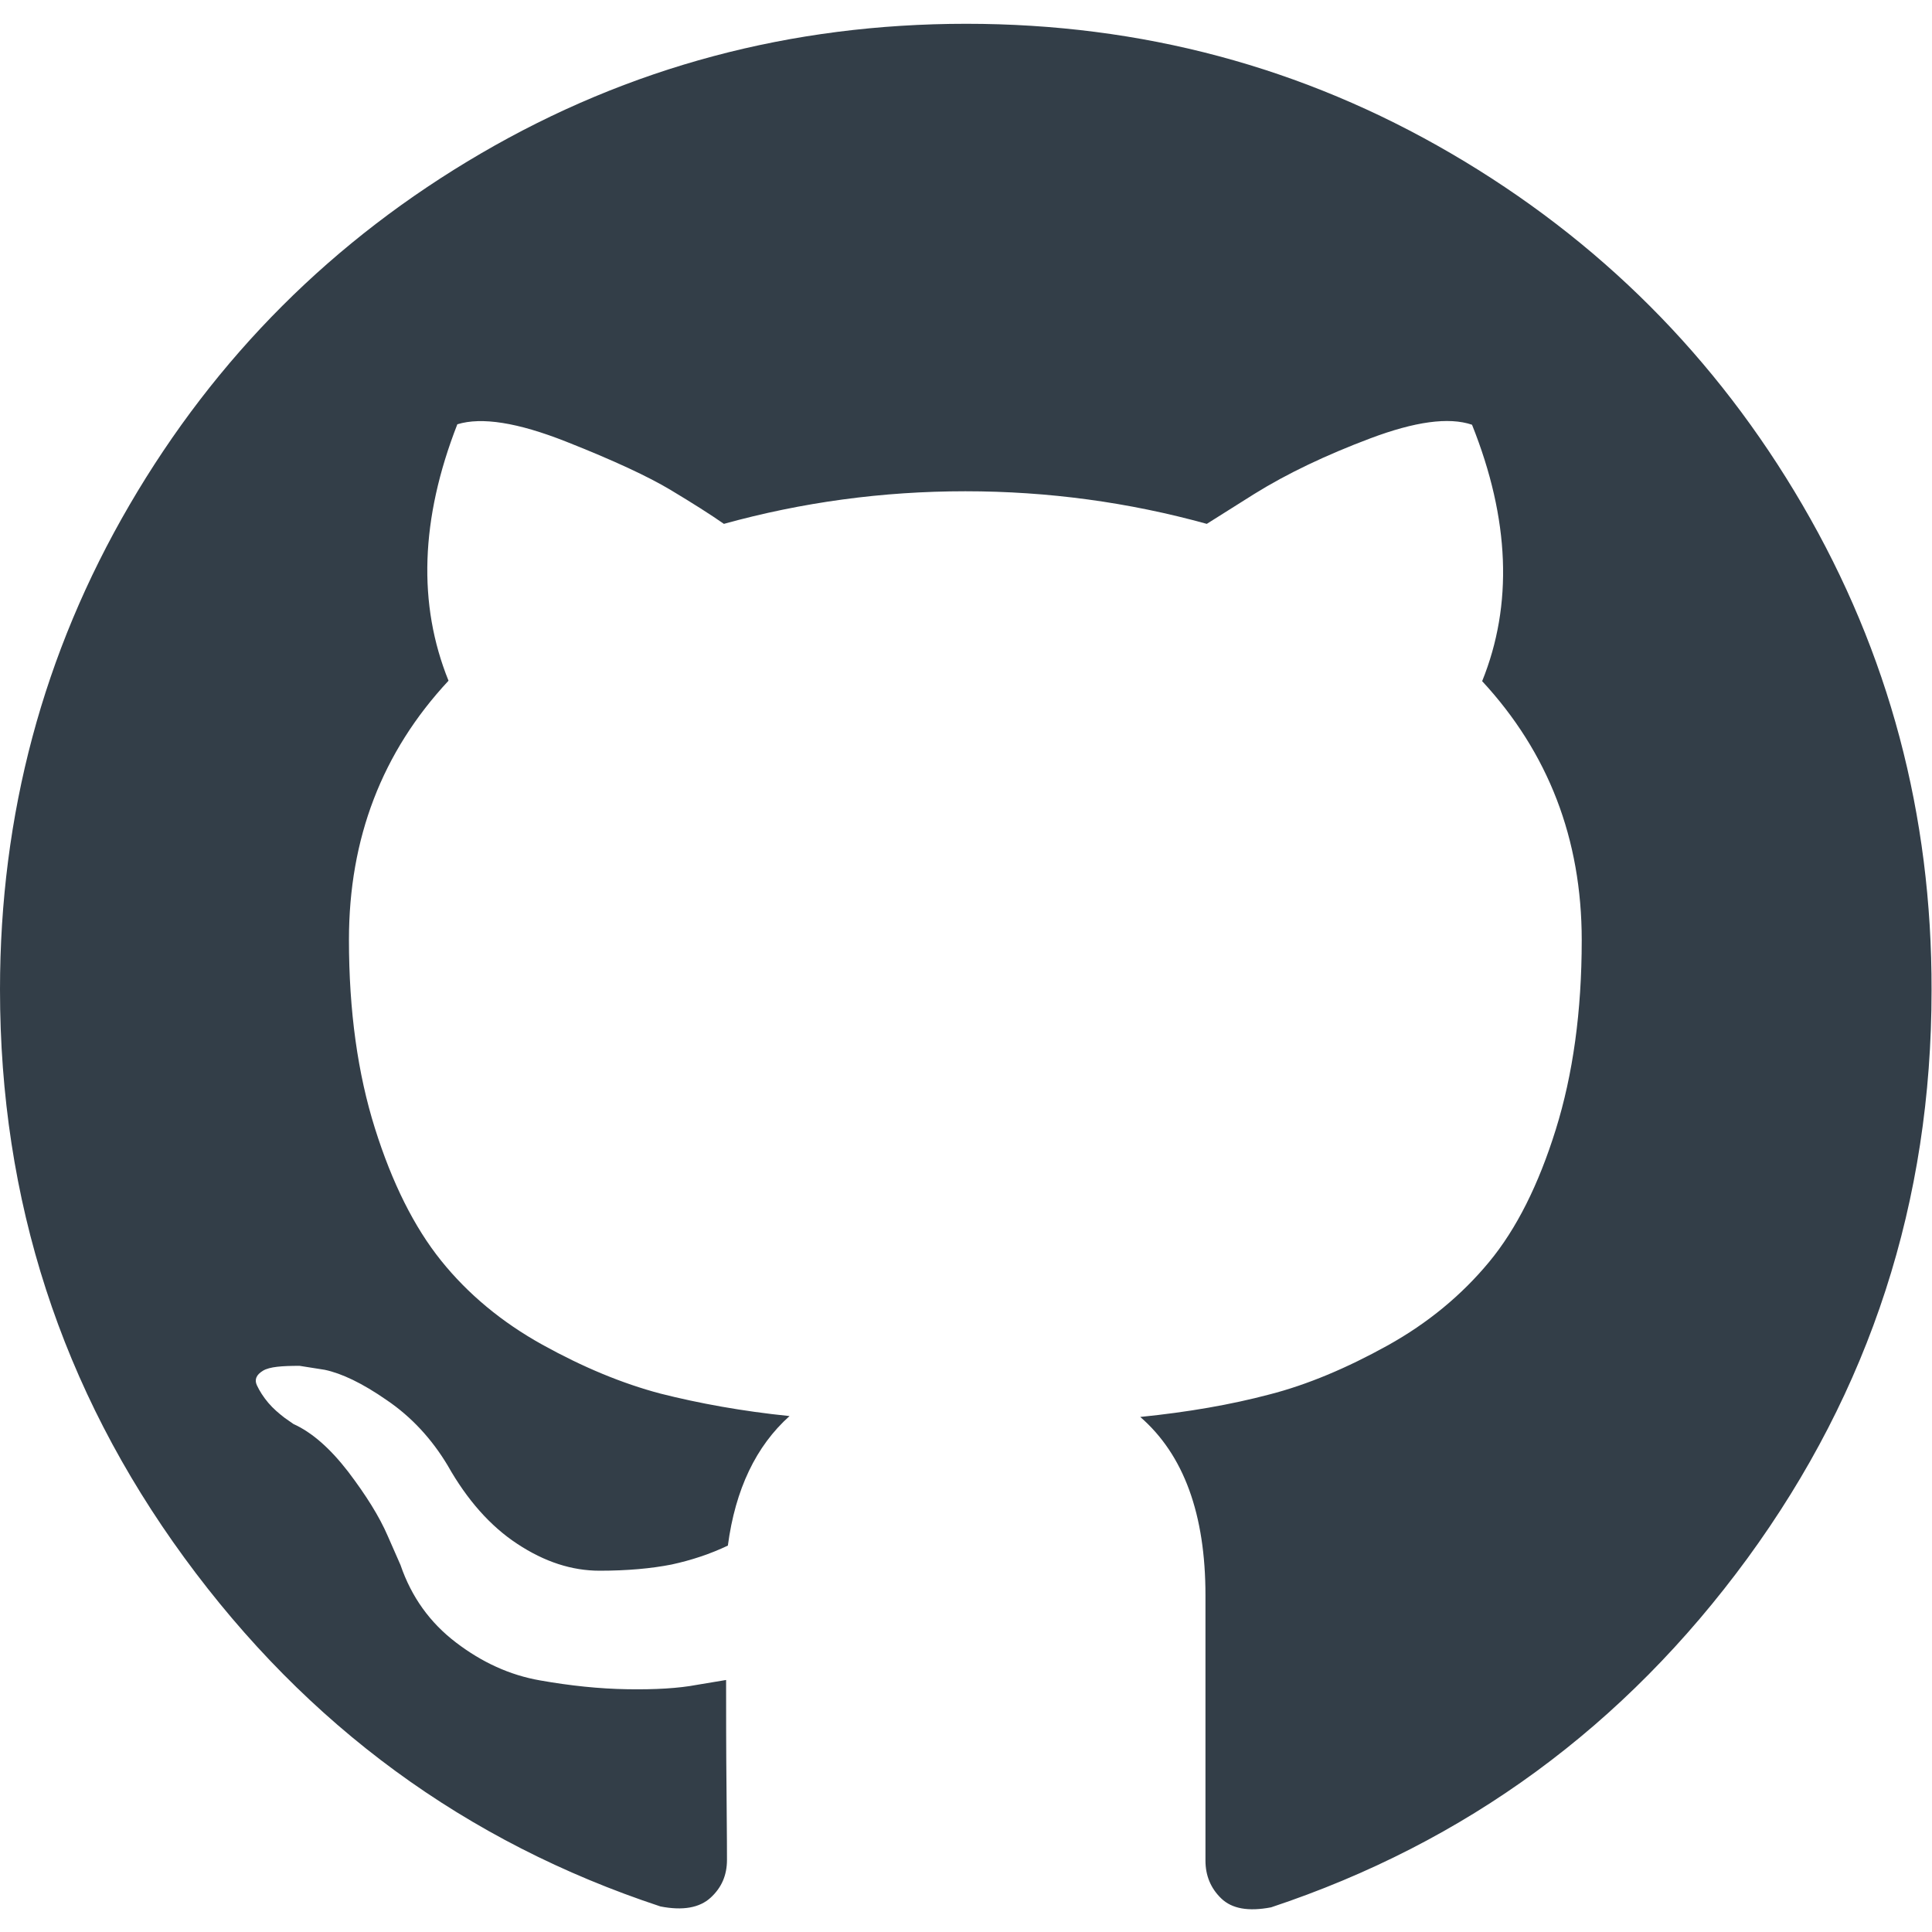
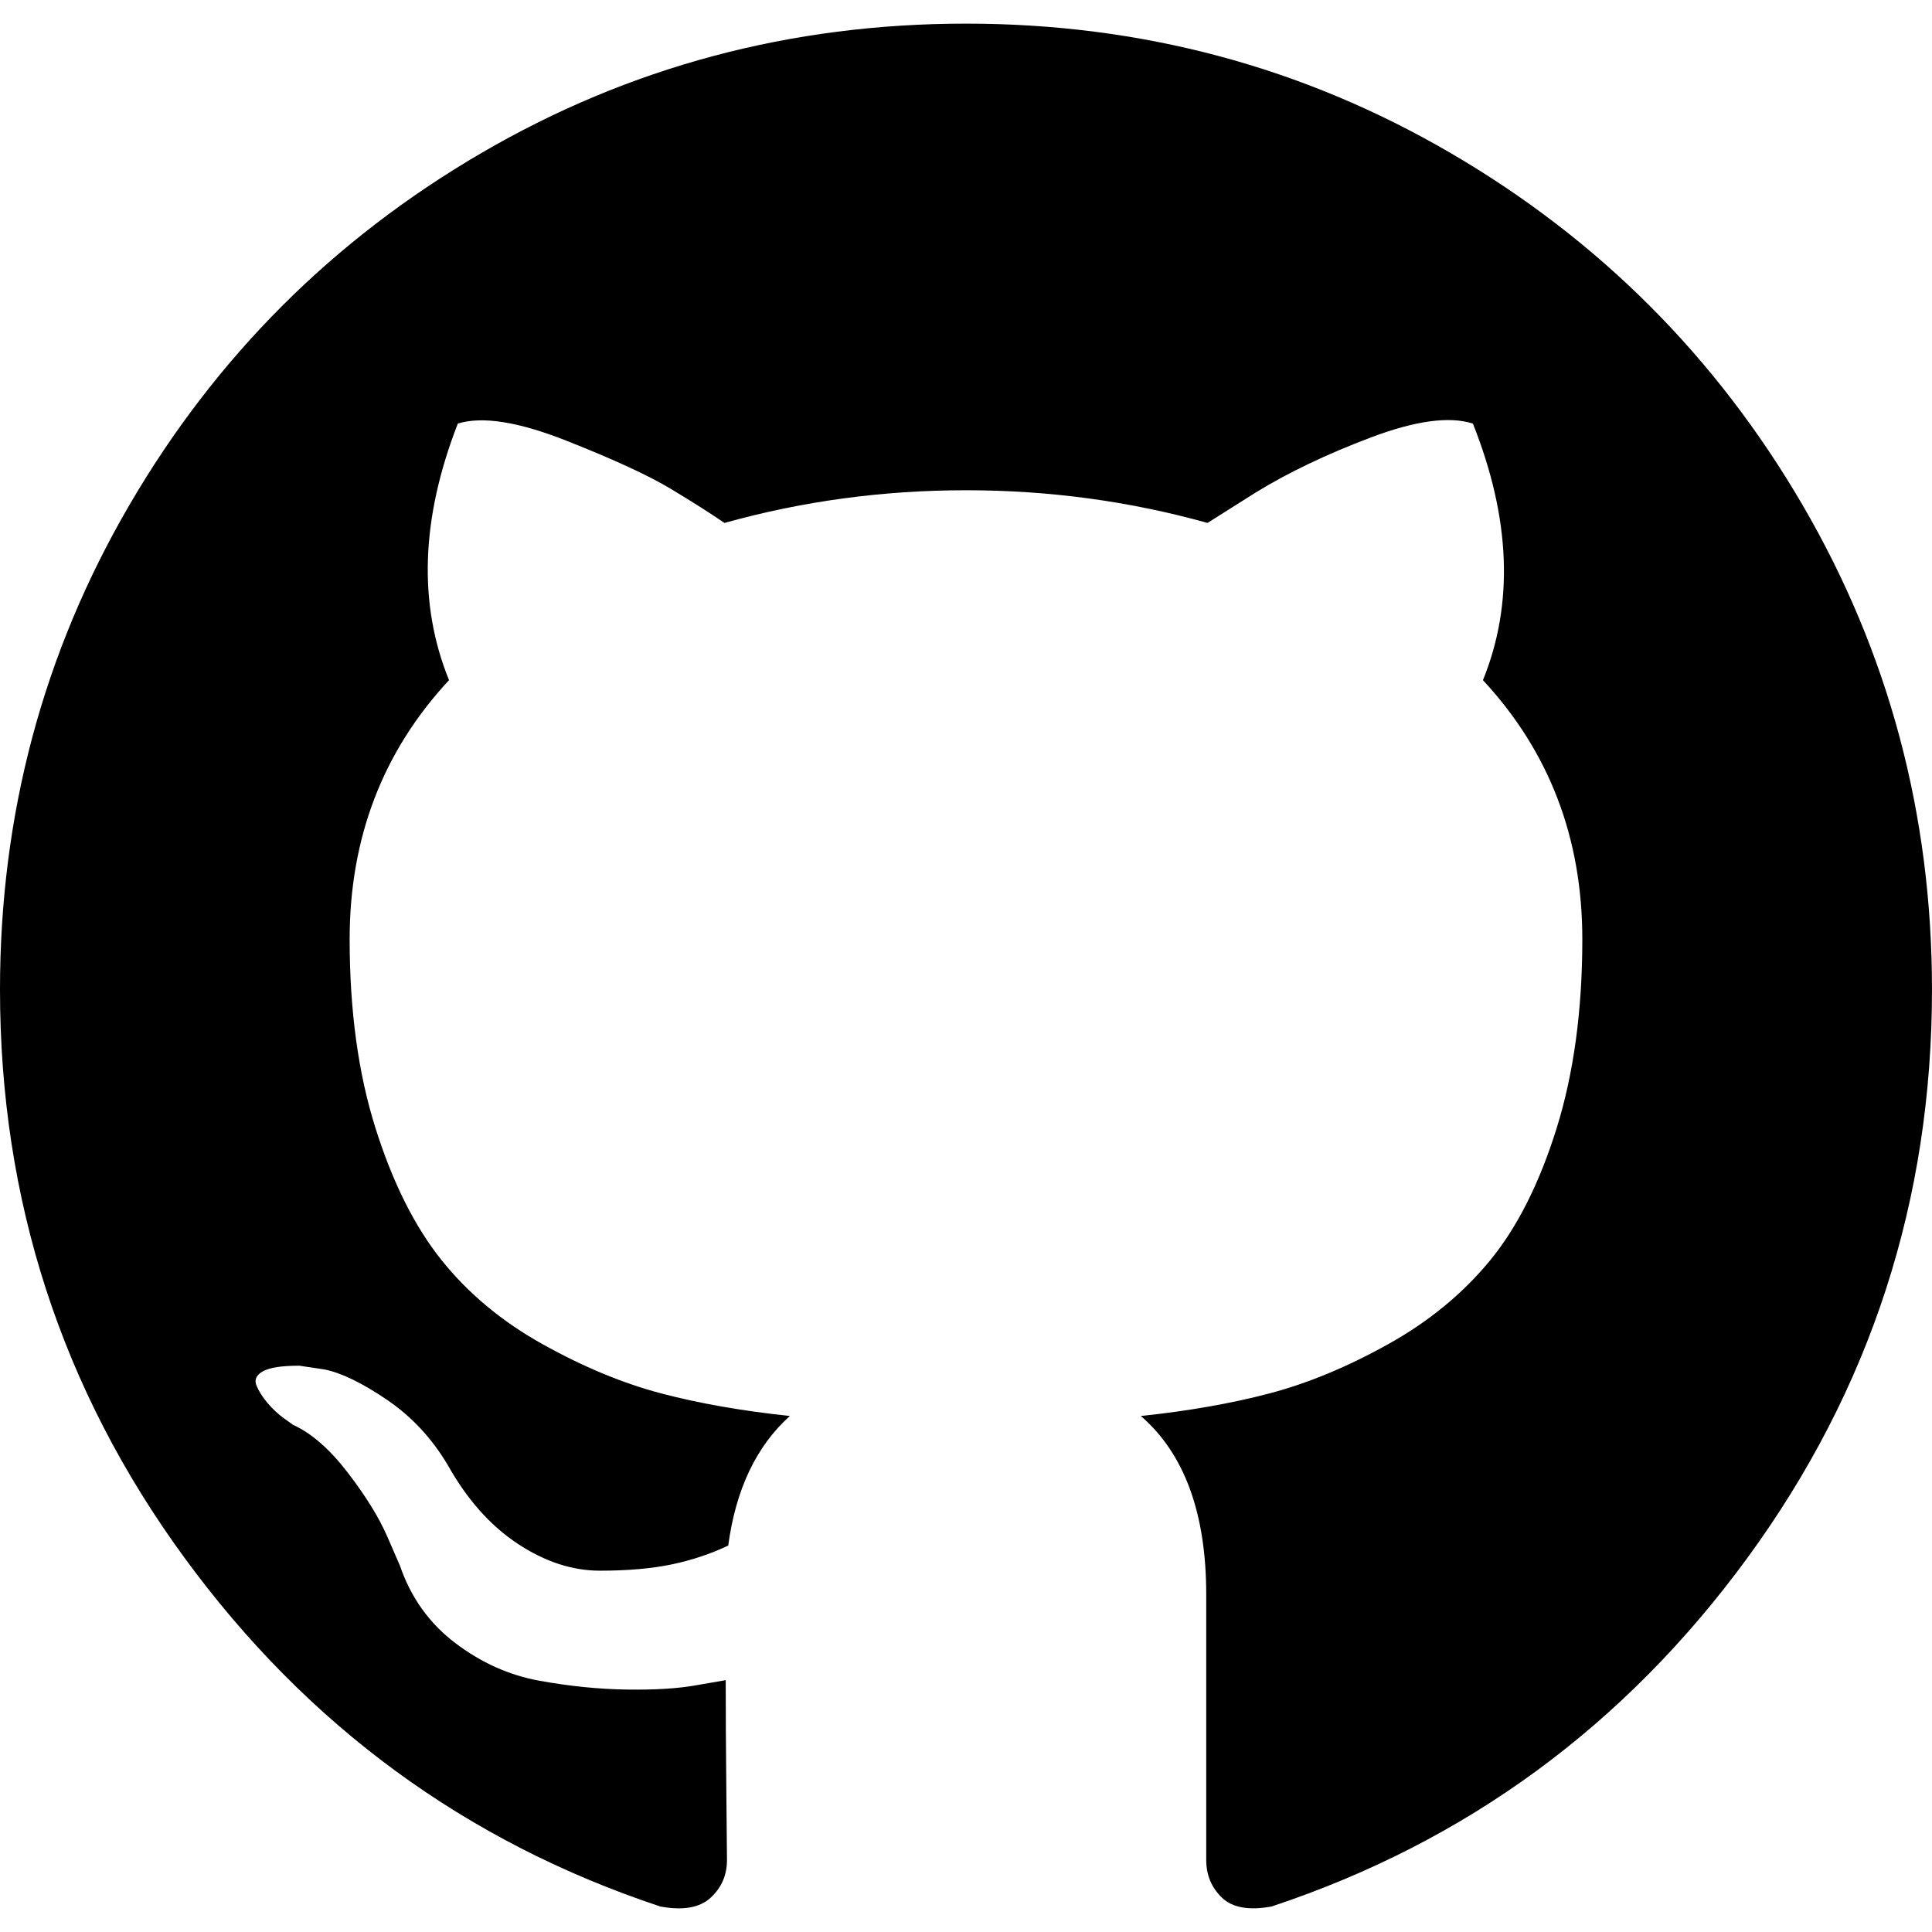
- <svg xmlns="http://www.w3.org/2000/svg" version="1.1" id="Capa_1" x="0px" y="0px" viewBox="0 0 438.5 438.5" style="enable-background:new 0 0 438.5 438.5;" xml:space="preserve">
-   <style type="text/css">
- 	.st0{fill:#333E48;}
- </style>
+ <svg xmlns="http://www.w3.org/2000/svg" version="1.1" id="Capa_1" x="0px" y="0px" width="438.549px" height="438.549px" viewBox="0 0 438.549 438.549" style="enable-background:new 0 0 438.549 438.549;" xml:space="preserve">
  <g>
-     <path class="st0" d="M409.1,114.6c-19.6-33.6-46.2-60.2-79.8-79.8C295.7,15.2,259.1,5.4,219.3,5.4c-39.8,0-76.5,9.8-110.1,29.4   C75.6,54.4,49,81,29.4,114.6C9.8,148.2,0,184.9,0,224.6c0,47.8,13.9,90.7,41.8,128.9c27.9,38.2,63.9,64.6,108.1,79.2   c5.1,1,8.9,0.3,11.4-2c2.5-2.3,3.7-5.1,3.7-8.6c0-0.6,0-5.7-0.1-15.4c-0.1-9.7-0.1-18.2-0.1-25.4l-6.6,1.1c-4.2,0.8-9.5,1.1-15.8,1   c-6.4-0.1-13-0.8-19.8-2c-6.9-1.2-13.2-4.1-19.1-8.6c-5.9-4.5-10.1-10.3-12.6-17.6l-2.9-6.6c-1.9-4.4-4.9-9.2-9-14.6   c-4.1-5.3-8.2-8.9-12.4-10.8l-2-1.4c-1.3-1-2.6-2.1-3.7-3.4c-1.1-1.3-2-2.7-2.6-4c-0.6-1.3-0.1-2.4,1.4-3.3S64,310,68,310l5.7,0.9   c3.8,0.8,8.5,3,14.1,6.9c5.6,3.8,10.2,8.8,13.8,14.8c4.4,7.8,9.7,13.8,15.8,17.8c6.2,4.1,12.4,6.1,18.7,6.1s11.7-0.5,16.3-1.4   c4.6-1,8.8-2.4,12.8-4.3c1.7-12.8,6.4-22.6,14-29.4c-10.8-1.1-20.6-2.9-29.3-5.1c-8.7-2.3-17.6-6-26.8-11.1   c-9.2-5.1-16.9-11.5-23-19.1c-6.1-7.6-11.1-17.6-15-30c-3.9-12.4-5.9-26.6-5.9-42.8c0-23,7.5-42.6,22.6-58.8   c-7-17.3-6.4-36.7,2-58.2c5.5-1.7,13.7-0.4,24.6,3.9c10.9,4.3,18.8,8,23.8,11c5,3,9.1,5.6,12.1,7.7c17.7-4.9,36-7.4,54.8-7.4   s37.1,2.5,54.8,7.4l10.8-6.8c7.4-4.6,16.2-8.8,26.3-12.6c10.1-3.8,17.8-4.9,23.1-3.1c8.6,21.5,9.3,40.9,2.3,58.2   c15,16.2,22.6,35.8,22.6,58.8c0,16.2-2,30.5-5.9,43c-3.9,12.5-8.9,22.5-15.1,30c-6.2,7.5-13.9,13.9-23.1,19   c-9.2,5.1-18.2,8.9-26.8,11.1c-8.7,2.3-18.4,4-29.3,5.1c9.9,8.6,14.8,22.1,14.8,40.5v60.2c0,3.4,1.2,6.3,3.6,8.6   c2.4,2.3,6.1,3,11.3,2c44.2-14.7,80.2-41.1,108.1-79.2c27.9-38.2,41.8-81.1,41.8-128.9C438.5,184.9,428.7,148.2,409.1,114.6z" />
+     <path d="M409.132,114.573c-19.608-33.596-46.205-60.194-79.798-79.8C295.736,15.166,259.057,5.365,219.271,5.365   c-39.781,0-76.472,9.804-110.063,29.408c-33.596,19.605-60.192,46.204-79.8,79.8C9.803,148.168,0,184.854,0,224.63   c0,47.78,13.94,90.745,41.827,128.906c27.884,38.164,63.906,64.572,108.063,79.227c5.14,0.954,8.945,0.283,11.419-1.996   c2.475-2.282,3.711-5.14,3.711-8.562c0-0.571-0.049-5.708-0.144-15.417c-0.098-9.709-0.144-18.179-0.144-25.406l-6.567,1.136   c-4.187,0.767-9.469,1.092-15.846,1c-6.374-0.089-12.991-0.757-19.842-1.999c-6.854-1.231-13.229-4.086-19.13-8.559   c-5.898-4.473-10.085-10.328-12.56-17.556l-2.855-6.57c-1.903-4.374-4.899-9.233-8.992-14.559   c-4.093-5.331-8.232-8.945-12.419-10.848l-1.999-1.431c-1.332-0.951-2.568-2.098-3.711-3.429c-1.142-1.331-1.997-2.663-2.568-3.997   c-0.572-1.335-0.098-2.43,1.427-3.289c1.525-0.859,4.281-1.276,8.28-1.276l5.708,0.853c3.807,0.763,8.516,3.042,14.133,6.851   c5.614,3.806,10.229,8.754,13.846,14.842c4.38,7.806,9.657,13.754,15.846,17.847c6.184,4.093,12.419,6.136,18.699,6.136   c6.28,0,11.704-0.476,16.274-1.423c4.565-0.952,8.848-2.383,12.847-4.285c1.713-12.758,6.377-22.559,13.988-29.41   c-10.848-1.14-20.601-2.857-29.264-5.14c-8.658-2.286-17.605-5.996-26.835-11.14c-9.235-5.137-16.896-11.516-22.985-19.126   c-6.09-7.614-11.088-17.61-14.987-29.979c-3.901-12.374-5.852-26.648-5.852-42.826c0-23.035,7.52-42.637,22.557-58.817   c-7.044-17.318-6.379-36.732,1.997-58.24c5.52-1.715,13.706-0.428,24.554,3.853c10.85,4.283,18.794,7.952,23.84,10.994   c5.046,3.041,9.089,5.618,12.135,7.708c17.705-4.947,35.976-7.421,54.818-7.421s37.117,2.474,54.823,7.421l10.849-6.849   c7.419-4.57,16.18-8.758,26.262-12.565c10.088-3.805,17.802-4.853,23.134-3.138c8.562,21.509,9.325,40.922,2.279,58.24   c15.036,16.18,22.559,35.787,22.559,58.817c0,16.178-1.958,30.497-5.853,42.966c-3.9,12.471-8.941,22.457-15.125,29.979   c-6.191,7.521-13.901,13.85-23.131,18.986c-9.232,5.14-18.182,8.85-26.84,11.136c-8.662,2.286-18.415,4.004-29.263,5.146   c9.894,8.562,14.842,22.077,14.842,40.539v60.237c0,3.422,1.19,6.279,3.572,8.562c2.379,2.279,6.136,2.95,11.276,1.995   c44.163-14.653,80.185-41.062,108.068-79.226c27.88-38.161,41.825-81.126,41.825-128.906   C438.536,184.851,428.728,148.168,409.132,114.573z" />
  </g>
  <div id="divScriptsUsed" style="display: none" />
</svg>
